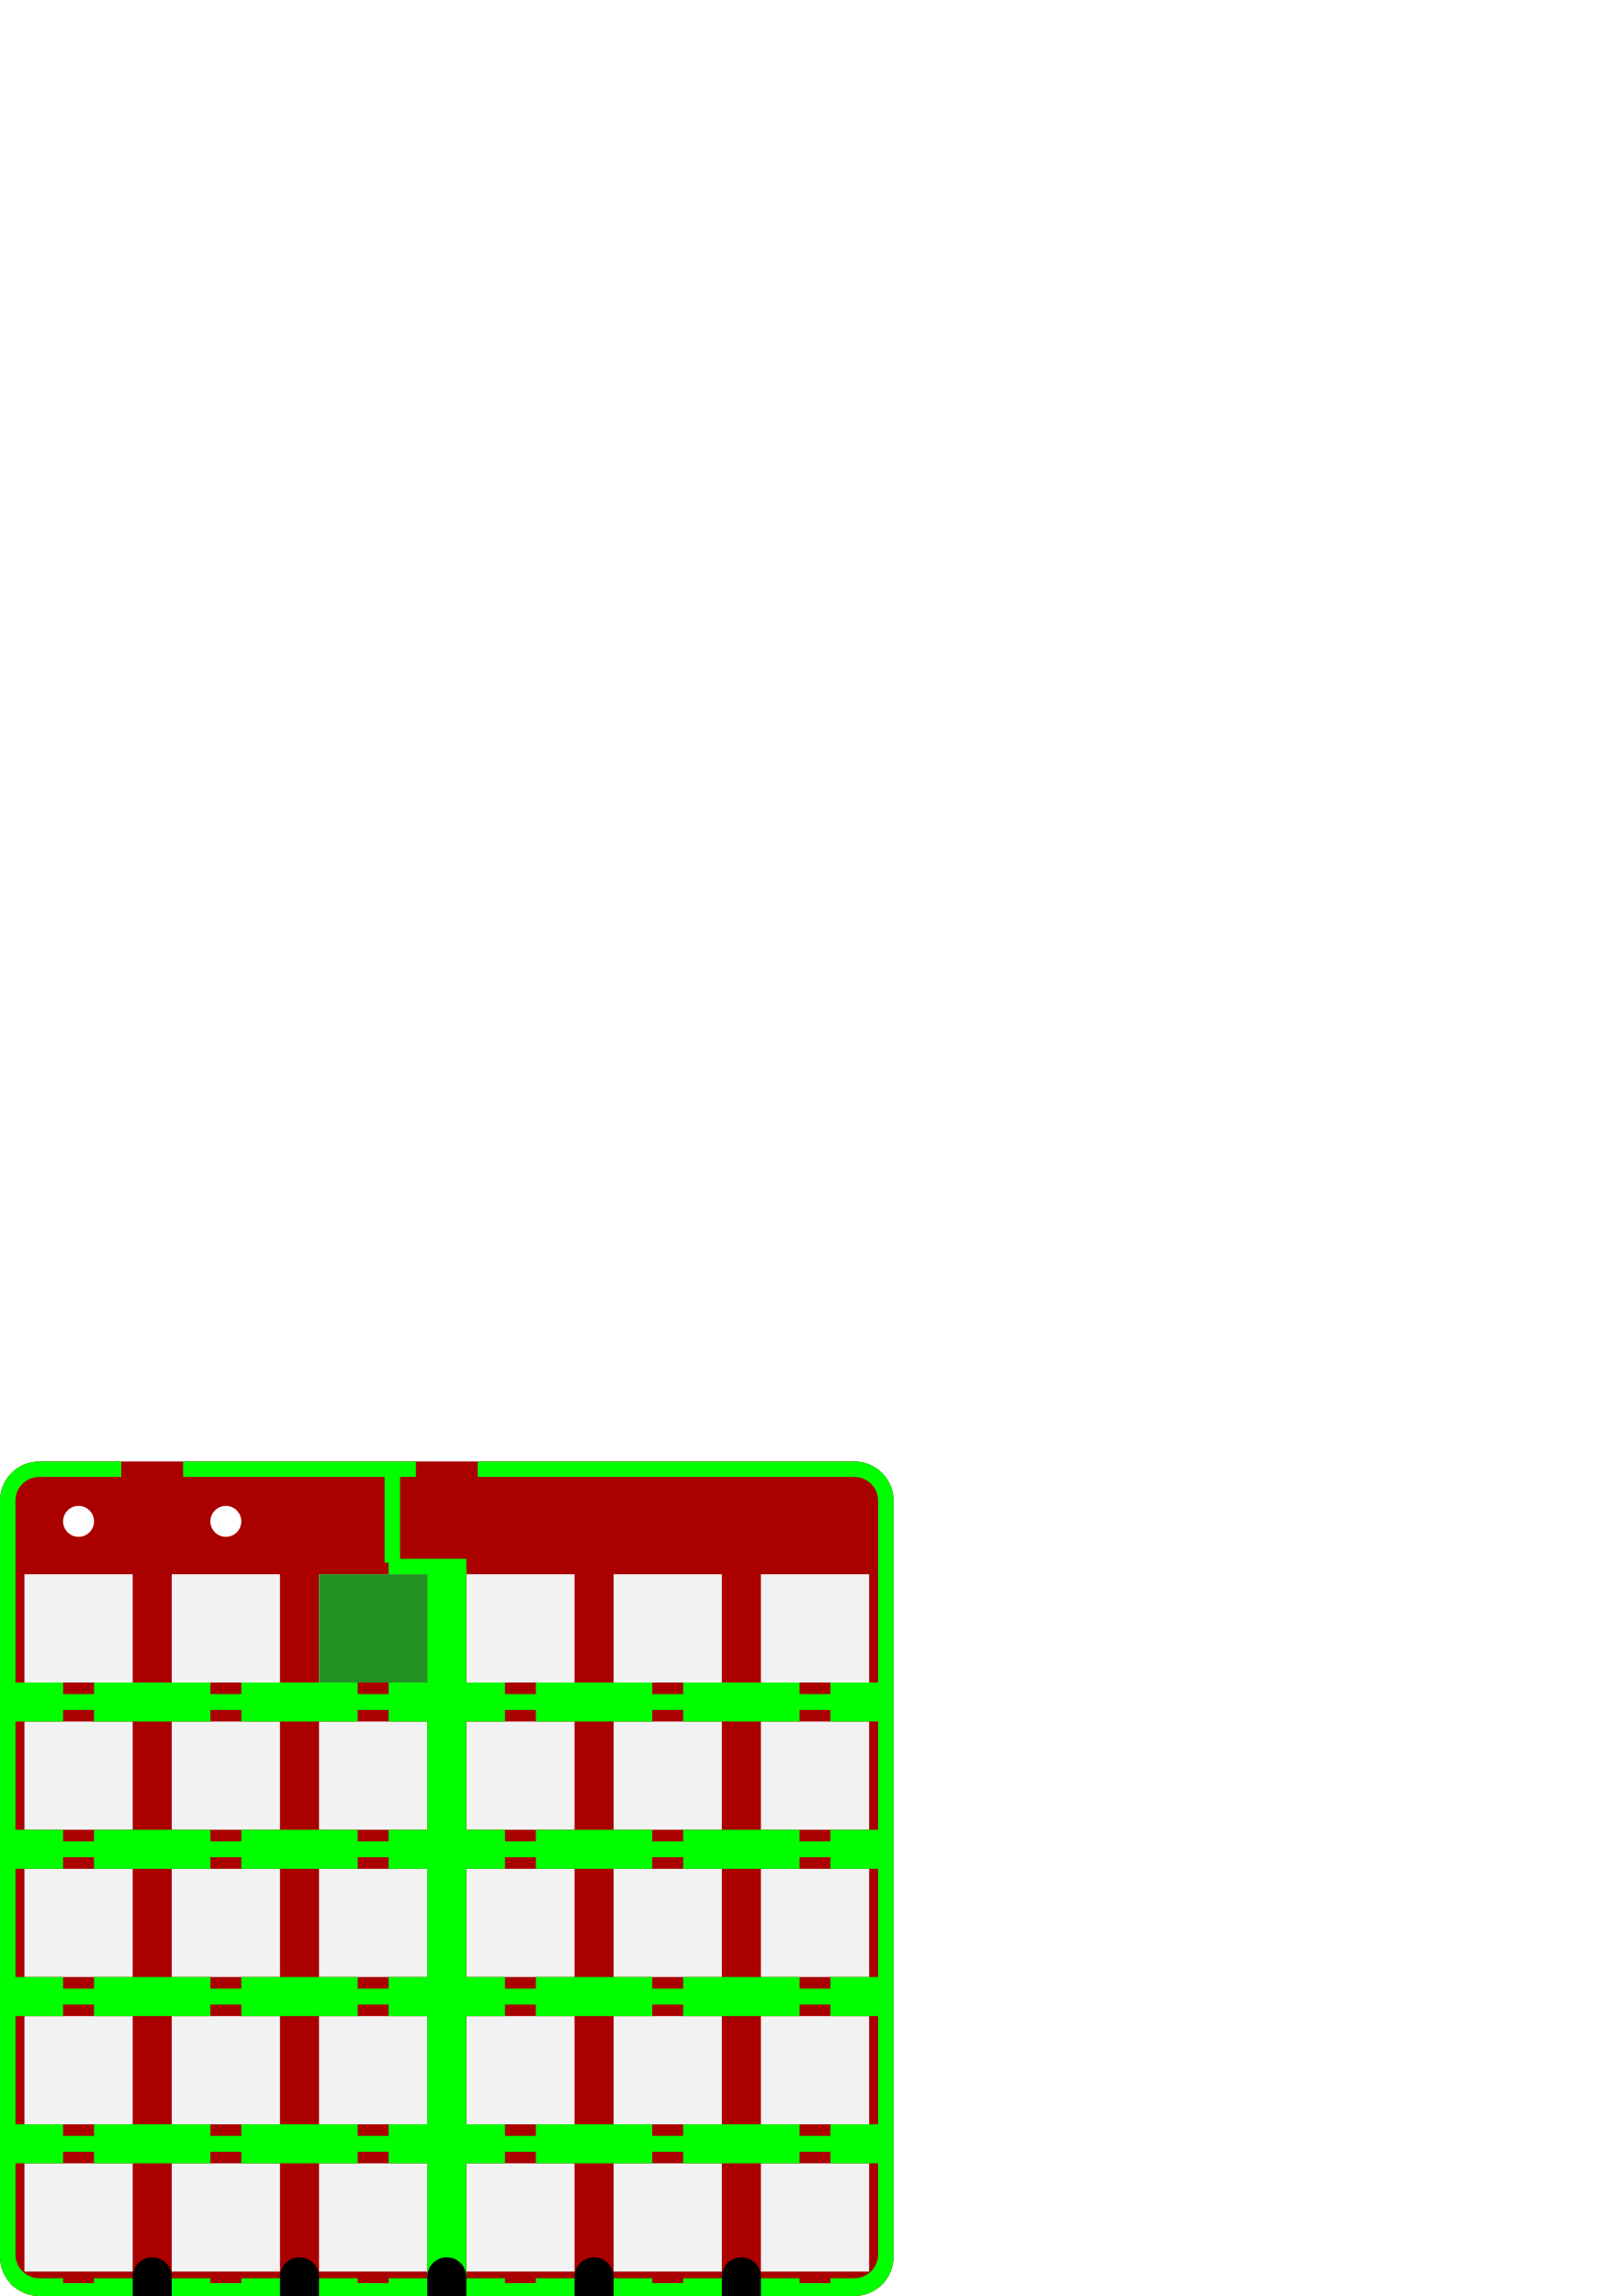
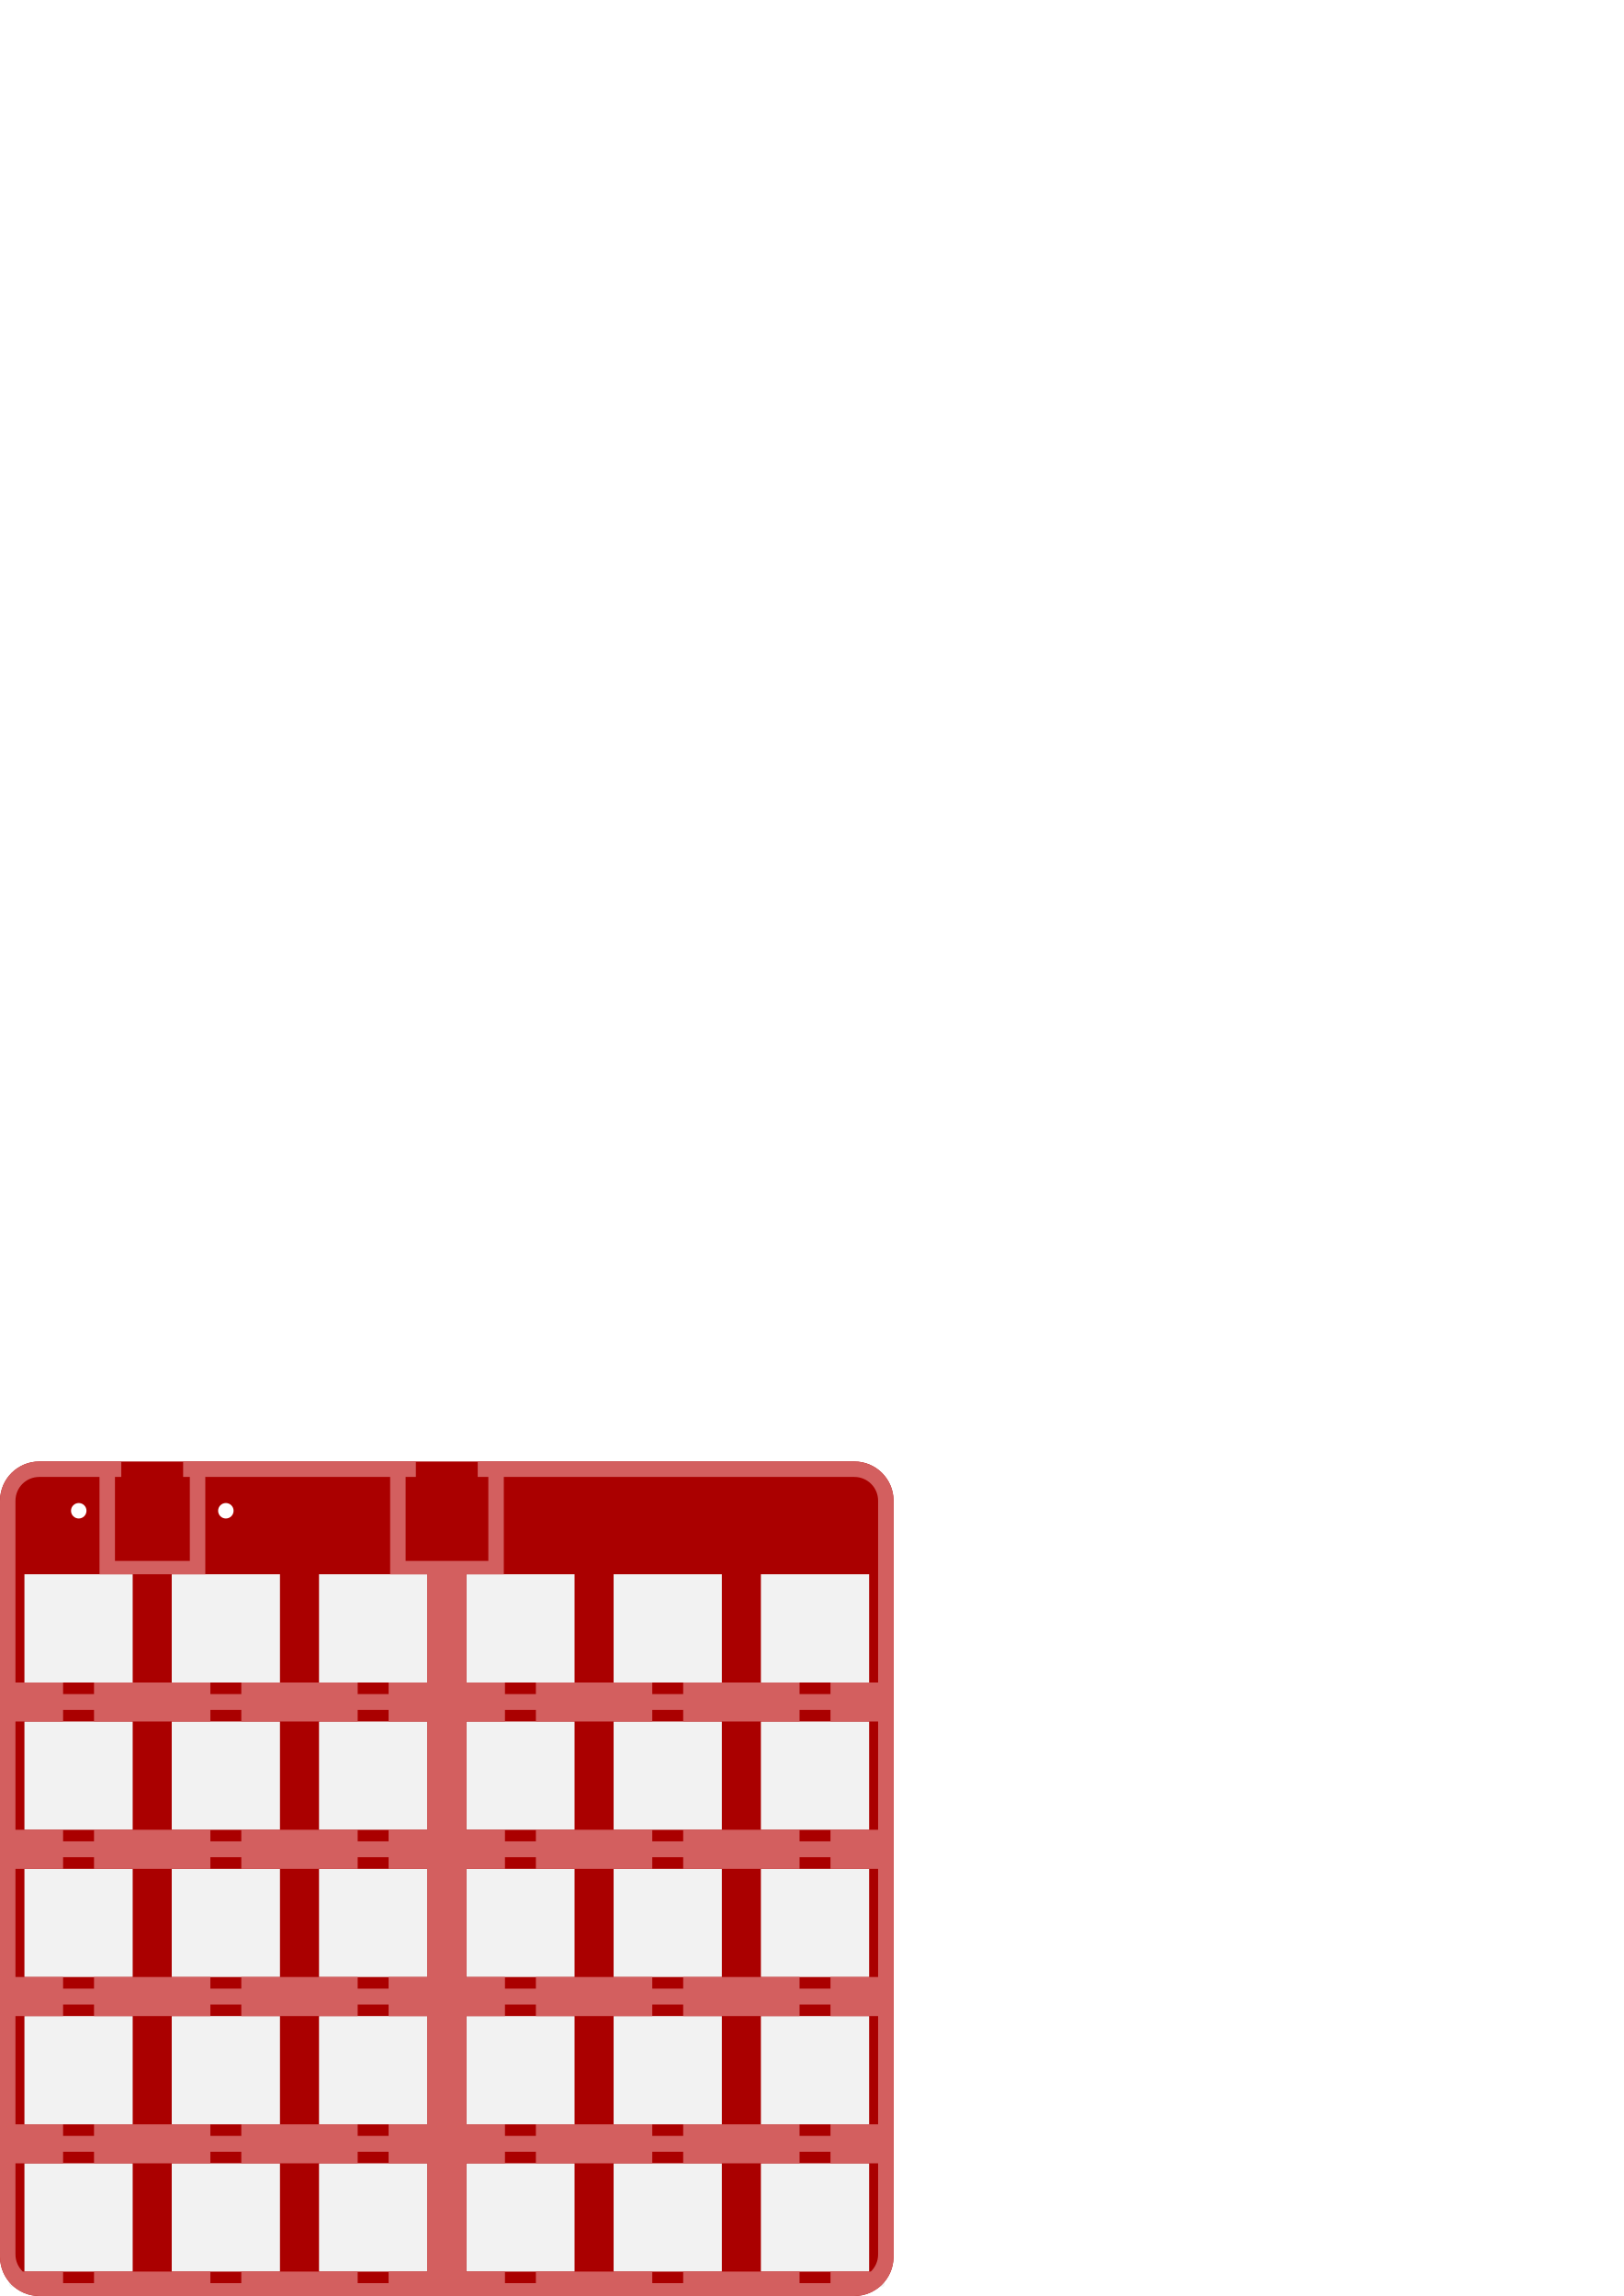
<svg xmlns="http://www.w3.org/2000/svg" width="210mm" height="297mm" viewBox="0 0 210 297" version="1.1" id="svg877">
  <defs id="defs871" />
  <g id="layer1">
-     <path style="opacity:1;fill:#f2f2f2;fill-opacity:1;stroke:none;stroke-width:9.317;stroke-linecap:square;stroke-linejoin:miter;stroke-miterlimit:4;stroke-dasharray:none" d="M 5.842 762.104 C 5.034 762.104 4.385 762.755 4.385 763.562 L 4.385 828.678 C 4.385 829.485 5.034 830.137 5.842 830.137 L 70.957 830.137 C 71.765 830.137 72.416 829.485 72.416 828.678 L 72.416 763.562 C 72.416 762.755 71.765 762.104 70.957 762.104 L 5.842 762.104 z M 77.842 762.104 C 77.034 762.104 76.383 762.755 76.383 763.562 L 76.383 828.678 C 76.383 829.485 77.034 830.137 77.842 830.137 L 142.957 830.137 C 143.765 830.137 144.416 829.485 144.416 828.678 L 144.416 763.562 C 144.416 762.755 143.765 762.104 142.957 762.104 L 77.842 762.104 z M 149.842 762.104 C 149.034 762.104 148.385 762.755 148.385 763.562 L 148.385 828.678 C 148.385 829.485 149.034 830.137 149.842 830.137 L 214.957 830.137 C 215.765 830.137 216.416 829.485 216.416 828.678 L 216.416 763.562 C 216.416 762.755 215.765 762.104 214.957 762.104 L 149.842 762.104 z M 221.842 762.104 C 221.034 762.104 220.383 762.755 220.383 763.562 L 220.383 828.678 C 220.383 829.485 221.034 830.137 221.842 830.137 L 286.957 830.137 C 287.765 830.137 288.416 829.485 288.416 828.678 L 288.416 763.562 C 288.416 762.755 287.765 762.104 286.957 762.104 L 221.842 762.104 z M 293.842 762.104 C 293.034 762.104 292.385 762.755 292.385 763.562 L 292.385 828.678 C 292.385 829.485 293.034 830.137 293.842 830.137 L 358.957 830.137 C 359.765 830.137 360.416 829.485 360.416 828.678 L 360.416 763.562 C 360.416 762.755 359.765 762.104 358.957 762.104 L 293.842 762.104 z M 365.842 762.104 C 365.034 762.104 364.383 762.755 364.383 763.562 L 364.383 828.678 C 364.383 829.485 365.034 830.137 365.842 830.137 L 430.957 830.137 C 431.765 830.137 432.416 829.485 432.416 828.678 L 432.416 763.562 C 432.416 762.755 431.765 762.104 430.957 762.104 L 365.842 762.104 z M 5.842 834.104 C 5.034 834.104 4.385 834.755 4.385 835.562 L 4.385 900.678 C 4.385 901.485 5.034 902.135 5.842 902.135 L 70.957 902.135 C 71.765 902.135 72.416 901.485 72.416 900.678 L 72.416 835.562 C 72.416 834.755 71.765 834.104 70.957 834.104 L 5.842 834.104 z M 77.842 834.104 C 77.034 834.104 76.383 834.755 76.383 835.562 L 76.383 900.678 C 76.383 901.485 77.034 902.135 77.842 902.135 L 142.957 902.135 C 143.765 902.135 144.416 901.485 144.416 900.678 L 144.416 835.562 C 144.416 834.755 143.765 834.104 142.957 834.104 L 77.842 834.104 z M 149.842 834.104 C 149.034 834.104 148.385 834.755 148.385 835.562 L 148.385 900.678 C 148.385 901.485 149.034 902.135 149.842 902.135 L 214.957 902.135 C 215.765 902.135 216.416 901.485 216.416 900.678 L 216.416 835.562 C 216.416 834.755 215.765 834.104 214.957 834.104 L 149.842 834.104 z M 221.842 834.104 C 221.034 834.104 220.383 834.755 220.383 835.562 L 220.383 900.678 C 220.383 901.485 221.034 902.135 221.842 902.135 L 286.957 902.135 C 287.765 902.135 288.416 901.485 288.416 900.678 L 288.416 835.562 C 288.416 834.755 287.765 834.104 286.957 834.104 L 221.842 834.104 z M 293.842 834.104 C 293.034 834.104 292.385 834.755 292.385 835.562 L 292.385 900.678 C 292.385 901.485 293.034 902.135 293.842 902.135 L 358.957 902.135 C 359.765 902.135 360.416 901.485 360.416 900.678 L 360.416 835.562 C 360.416 834.755 359.765 834.104 358.957 834.104 L 293.842 834.104 z M 365.842 834.104 C 365.034 834.104 364.383 834.755 364.383 835.562 L 364.383 900.678 C 364.383 901.485 365.034 902.135 365.842 902.135 L 430.957 902.135 C 431.765 902.135 432.416 901.485 432.416 900.678 L 432.416 835.562 C 432.416 834.755 431.765 834.104 430.957 834.104 L 365.842 834.104 z M 5.842 906.104 C 5.034 906.104 4.385 906.755 4.385 907.562 L 4.385 972.678 C 4.385 973.485 5.034 974.137 5.842 974.137 L 70.957 974.137 C 71.765 974.137 72.416 973.485 72.416 972.678 L 72.416 907.562 C 72.416 906.755 71.765 906.104 70.957 906.104 L 5.842 906.104 z M 77.842 906.104 C 77.034 906.104 76.383 906.755 76.383 907.562 L 76.383 972.678 C 76.383 973.485 77.034 974.137 77.842 974.137 L 142.957 974.137 C 143.765 974.137 144.416 973.485 144.416 972.678 L 144.416 907.562 C 144.416 906.755 143.765 906.104 142.957 906.104 L 77.842 906.104 z M 149.842 906.104 C 149.034 906.104 148.385 906.755 148.385 907.562 L 148.385 972.678 C 148.385 973.485 149.034 974.137 149.842 974.137 L 214.957 974.137 C 215.765 974.137 216.416 973.485 216.416 972.678 L 216.416 907.562 C 216.416 906.755 215.765 906.104 214.957 906.104 L 149.842 906.104 z M 221.842 906.104 C 221.034 906.104 220.383 906.755 220.383 907.562 L 220.383 972.678 C 220.383 973.485 221.034 974.137 221.842 974.137 L 286.957 974.137 C 287.765 974.137 288.416 973.485 288.416 972.678 L 288.416 907.562 C 288.416 906.755 287.765 906.104 286.957 906.104 L 221.842 906.104 z M 293.842 906.104 C 293.034 906.104 292.385 906.755 292.385 907.562 L 292.385 972.678 C 292.385 973.485 293.034 974.137 293.842 974.137 L 358.957 974.137 C 359.765 974.137 360.416 973.485 360.416 972.678 L 360.416 907.562 C 360.416 906.755 359.765 906.104 358.957 906.104 L 293.842 906.104 z M 365.842 906.104 C 365.034 906.104 364.383 906.755 364.383 907.562 L 364.383 972.678 C 364.383 973.485 365.034 974.137 365.842 974.137 L 430.957 974.137 C 431.765 974.137 432.416 973.485 432.416 972.678 L 432.416 907.562 C 432.416 906.755 431.765 906.104 430.957 906.104 L 365.842 906.104 z M 5.842 978.104 C 5.034 978.104 4.385 978.755 4.385 979.562 L 4.385 1044.678 C 4.385 1045.485 5.034 1046.135 5.842 1046.135 L 70.957 1046.135 C 71.765 1046.135 72.416 1045.485 72.416 1044.678 L 72.416 979.562 C 72.416 978.755 71.765 978.104 70.957 978.104 L 5.842 978.104 z M 77.842 978.104 C 77.034 978.104 76.383 978.755 76.383 979.562 L 76.383 1044.678 C 76.383 1045.485 77.034 1046.135 77.842 1046.135 L 142.957 1046.135 C 143.765 1046.135 144.416 1045.485 144.416 1044.678 L 144.416 979.562 C 144.416 978.755 143.765 978.104 142.957 978.104 L 77.842 978.104 z M 149.842 978.104 C 149.034 978.104 148.385 978.755 148.385 979.562 L 148.385 1044.678 C 148.385 1045.485 149.034 1046.135 149.842 1046.135 L 214.957 1046.135 C 215.765 1046.135 216.416 1045.485 216.416 1044.678 L 216.416 979.562 C 216.416 978.755 215.765 978.104 214.957 978.104 L 149.842 978.104 z M 221.842 978.104 C 221.034 978.104 220.383 978.755 220.383 979.562 L 220.383 1044.678 C 220.383 1045.485 221.034 1046.135 221.842 1046.135 L 286.957 1046.135 C 287.765 1046.135 288.416 1045.485 288.416 1044.678 L 288.416 979.562 C 288.416 978.755 287.765 978.104 286.957 978.104 L 221.842 978.104 z M 293.842 978.104 C 293.034 978.104 292.385 978.755 292.385 979.562 L 292.385 1044.678 C 292.385 1045.485 293.034 1046.135 293.842 1046.135 L 358.957 1046.135 C 359.765 1046.135 360.416 1045.485 360.416 1044.678 L 360.416 979.562 C 360.416 978.755 359.765 978.104 358.957 978.104 L 293.842 978.104 z M 365.842 978.104 C 365.034 978.104 364.383 978.755 364.383 979.562 L 364.383 1044.678 C 364.383 1045.485 365.034 1046.135 365.842 1046.135 L 430.957 1046.135 C 431.765 1046.135 432.416 1045.485 432.416 1044.678 L 432.416 979.562 C 432.416 978.755 431.765 978.104 430.957 978.104 L 365.842 978.104 z M 5.842 1050.103 C 5.034 1050.103 4.385 1050.755 4.385 1051.562 L 4.385 1116.678 C 4.385 1117.485 5.034 1118.137 5.842 1118.137 L 70.957 1118.137 C 71.765 1118.137 72.416 1117.485 72.416 1116.678 L 72.416 1051.562 C 72.416 1050.755 71.765 1050.103 70.957 1050.103 L 5.842 1050.103 z M 77.842 1050.103 C 77.034 1050.103 76.383 1050.755 76.383 1051.562 L 76.383 1116.678 C 76.383 1117.485 77.034 1118.137 77.842 1118.137 L 142.957 1118.137 C 143.765 1118.137 144.416 1117.485 144.416 1116.678 L 144.416 1051.562 C 144.416 1050.755 143.765 1050.103 142.957 1050.103 L 77.842 1050.103 z M 149.842 1050.103 C 149.034 1050.103 148.385 1050.755 148.385 1051.562 L 148.385 1116.678 C 148.385 1117.485 149.034 1118.137 149.842 1118.137 L 214.957 1118.137 C 215.765 1118.137 216.416 1117.485 216.416 1116.678 L 216.416 1051.562 C 216.416 1050.755 215.765 1050.103 214.957 1050.103 L 149.842 1050.103 z M 221.842 1050.103 C 221.034 1050.103 220.383 1050.755 220.383 1051.562 L 220.383 1116.678 C 220.383 1117.485 221.034 1118.137 221.842 1118.137 L 286.957 1118.137 C 287.765 1118.137 288.416 1117.485 288.416 1116.678 L 288.416 1051.562 C 288.416 1050.755 287.765 1050.103 286.957 1050.103 L 221.842 1050.103 z M 293.842 1050.103 C 293.034 1050.103 292.385 1050.755 292.385 1051.562 L 292.385 1116.678 C 292.385 1117.485 293.034 1118.137 293.842 1118.137 L 358.957 1118.137 C 359.765 1118.137 360.416 1117.485 360.416 1116.678 L 360.416 1051.562 C 360.416 1050.755 359.765 1050.103 358.957 1050.103 L 293.842 1050.103 z M 365.842 1050.103 C 365.034 1050.103 364.383 1050.755 364.383 1051.562 L 364.383 1116.678 C 364.383 1117.485 365.034 1118.137 365.842 1118.137 L 430.957 1118.137 C 431.765 1118.137 432.416 1117.485 432.416 1116.678 L 432.416 1051.562 C 432.416 1050.755 431.765 1050.103 430.957 1050.103 L 365.842 1050.103 z " transform="scale(0.2645833)" id="rect2060" />
-     <path style="opacity:1;fill:#aa0000;fill-opacity:1;stroke:none;stroke-width:9.317;stroke-linecap:square;stroke-linejoin:miter;stroke-miterlimit:4;stroke-dasharray:none" d="m 19.201,714.519 c -10.425,0.009 -18.938,8.336 -19.178,18.758 H 0 v 142.366 95.354 132.766 h 0.023 c 0.24,10.422 8.753,18.748 19.178,18.758 H 417.602 c 10.425,-0.01 18.938,-8.336 19.178,-18.758 h 0.023 v -0.443 -132.322 -95.354 -141.922 -0.443 h -0.023 c -0.24,-10.422 -8.753,-18.748 -19.178,-18.758 z m 19.201,21.721 c 4.174,2.7e-4 7.558,3.384 7.559,7.559 -2.58e-4,4.174 -3.384,7.558 -7.559,7.559 -4.175,8.3e-4 -7.56,-3.383 -7.561,-7.559 2.5e-4,-4.175 3.385,-7.559 7.561,-7.559 z m 71.998,0 c 4.174,2.6e-4 7.558,3.384 7.559,7.559 -2.6e-4,4.174 -3.384,7.558 -7.559,7.559 -4.175,8.3e-4 -7.56,-3.383 -7.561,-7.559 2.5e-4,-4.175 3.385,-7.559 7.561,-7.559 z m -98.455,33.422 h 52.912 v 52.914 h -52.912 z m 71.998,0 h 52.912 v 52.914 H 83.943 Z m 72,0 h 52.912 v 52.914 h -52.912 z m 71.998,0 h 52.914 v 52.914 h -52.914 z m 72.002,0 h 52.912 v 52.914 h -52.912 z m 71.998,0 h 52.914 v 52.914 h -52.914 z m -359.996,72 h 52.912 v 52.914 h -52.912 z m 71.998,0 h 52.912 v 52.914 H 83.943 Z m 72,0 h 52.912 v 52.914 h -52.912 z m 71.998,0 h 52.914 v 52.914 h -52.914 z m 72.002,0 h 52.912 v 52.914 h -52.912 z m 71.998,0 h 52.914 v 52.914 h -52.914 z m -359.996,72 h 52.912 v 52.914 h -52.912 z m 71.998,0 h 52.912 v 52.914 H 83.943 Z m 72,0 h 52.912 v 52.914 h -52.912 z m 71.998,0 h 52.914 v 52.914 h -52.914 z m 72.002,0 h 52.912 v 52.914 h -52.912 z m 71.998,0 h 52.914 v 52.914 h -52.914 z m -359.996,72 h 52.912 v 52.914 h -52.912 z m 71.998,0 h 52.912 v 52.914 H 83.943 Z m 72,0 h 52.912 v 52.914 h -52.912 z m 71.998,0 h 52.914 v 52.914 h -52.914 z m 72.002,0 h 52.912 v 52.914 h -52.912 z m 71.998,0 h 52.914 v 52.914 H 371.941 Z M 11.945,1057.662 h 52.912 v 52.914 h -52.912 z m 71.998,0 h 52.912 v 52.914 H 83.943 Z m 72,0 h 52.912 v 52.914 h -52.912 z m 71.998,0 h 52.914 v 52.914 h -52.914 z m 72.002,0 h 52.912 v 52.914 h -52.912 z m 71.998,0 h 52.914 v 52.914 h -52.914 z" transform="scale(0.2645833)" id="path1430" />
-     <path style="opacity:1;fill:#00ff00;fill-opacity:1;stroke:none;stroke-width:9.317;stroke-linecap:square;stroke-linejoin:miter;stroke-miterlimit:4;stroke-dasharray:none" d="M 19.199,714.52 C 8.562,714.52 0,723.082 0,733.719 v 369.602 c 0,10.637 8.562,19.199 19.199,19.199 H 417.6 c 10.637,0 19.201,-8.562 19.201,-19.199 V 733.719 c 0,-10.637 -8.564,-19.199 -19.201,-19.199 H 233.518 v 7.559 h 184.082 c 6.449,0 11.641,5.192 11.641,11.641 v 88.857 h -13.928 -9.355 v 5.668 h -15.117 v -5.668 H 345.312 333.959 v 5.668 H 318.842 v -5.668 h -16.9 -39.984 v 5.668 h -15.117 v -5.668 h -18.895 v -54.914 h -19.09 v 54.914 h -18.896 v 5.668 H 174.842 v -5.668 h -56.883 v 5.668 H 102.842 v -5.668 h -9.355 -47.525 v 5.668 H 30.842 v -5.668 H 23.486 7.559 v -88.857 c 0,-6.449 5.192,-11.641 11.641,-11.641 H 59.281 v -7.559 z m 70.318,0 v 7.559 H 203.281 v -7.559 z M 30.842,835.994 h 15.119 v 5.668 h 47.525 9.355 v -5.668 h 15.117 v 5.668 h 56.883 v -5.668 h 15.117 v 5.668 h 18.896 v 52.914 h -18.896 v 5.67 H 174.842 v -5.67 h -56.883 v 5.67 H 102.842 v -5.67 h -9.355 -47.525 v 5.67 H 30.842 v -5.67 H 23.486 7.559 v -52.914 h 15.928 7.355 z m 215.998,0 h 15.117 v 5.668 h 39.984 16.9 v -5.668 h 15.117 v 5.668 h 11.354 45.527 v -5.668 h 15.117 v 5.668 h 9.355 13.928 v 52.914 h -13.928 -9.355 v 5.67 h -15.117 v -5.67 H 345.312 333.959 v 5.67 H 318.842 v -5.67 h -16.9 -39.984 v 5.67 h -15.117 v -5.67 h -18.895 v -52.914 h 18.895 z M 30.842,907.992 h 15.119 v 5.67 h 47.525 9.355 v -5.67 h 15.117 v 5.67 h 56.883 v -5.67 h 15.117 v 5.67 h 18.896 v 36.377 16.537 h -18.896 v 5.668 H 174.842 v -5.668 h -56.883 v 5.668 H 102.842 v -5.668 h -9.355 -47.525 v 5.668 H 30.842 v -5.668 H 23.486 7.559 v -52.914 h 15.928 7.355 z m 215.998,0 h 15.117 v 5.67 h 39.984 16.9 v -5.67 h 15.117 v 5.67 h 11.354 45.527 v -5.67 h 15.117 v 5.67 h 9.355 13.928 v 52.914 h -13.928 -9.355 v 5.668 h -15.117 v -5.668 H 345.312 333.959 v 5.668 H 318.842 v -5.668 h -16.9 -39.984 v 5.668 h -15.117 v -5.668 h -18.895 v -16.537 -36.377 h 18.895 z M 30.842,979.994 h 15.119 v 5.668 h 47.525 9.355 v -5.668 h 15.117 v 5.668 h 56.883 v -5.668 h 15.117 v 5.668 h 18.896 v 52.914 h -18.896 v 5.67 H 174.842 v -5.67 h -56.883 v 5.67 H 102.842 v -5.67 h -9.355 -47.525 v 5.67 H 30.842 v -5.67 H 23.486 7.559 v -52.914 h 15.928 7.355 z m 215.998,0 h 15.117 v 5.668 h 39.984 16.9 v -5.668 h 15.117 v 5.668 h 11.354 45.527 v -5.668 h 15.117 v 5.668 h 9.355 13.928 v 52.914 h -13.928 -9.355 v 5.67 h -15.117 v -5.67 H 345.312 333.959 v 5.67 H 318.842 v -5.67 h -16.9 -39.984 v 5.67 h -15.117 v -5.67 h -18.895 v -52.914 h 18.895 z M 30.842,1051.994 h 15.119 v 5.668 h 47.525 9.355 v -5.668 h 15.117 v 5.668 h 56.883 v -5.668 h 15.117 v 5.668 h 18.896 v 56.164 h -18.896 v 2.42 H 174.842 v -2.42 h -56.883 v 2.42 H 102.842 v -2.42 H 45.961 v 2.42 H 30.842 v -2.42 H 19.199 c -6.449,0 -11.641,-5.192 -11.641,-11.641 v -44.523 h 15.928 7.355 z m 215.998,0 h 15.117 v 5.668 h 39.984 16.9 v -5.668 h 15.117 v 5.668 h 11.354 45.527 v -5.668 h 15.117 v 5.668 h 9.355 13.928 v 44.523 c 0,6.449 -5.192,11.641 -11.641,11.641 h -11.643 v 2.42 h -15.117 v -2.42 h -56.881 v 2.42 H 318.842 v -2.42 h -56.885 v 2.42 h -15.117 v -2.42 h -18.895 v -56.164 h 18.895 z" transform="scale(0.2645833)" id="rect1978" />
-     <path id="path1989" d="m 79.359,294.525 c 0,-1.399 -1.126,-2.525 -2.525,-2.525 -1.399,0 -2.525,1.126 -2.525,2.525 L 74.31,297 h 5.05 z" style="opacity:1;fill:#000000;fill-opacity:1;stroke:none;stroke-width:2.465;stroke-linecap:square;stroke-linejoin:miter;stroke-miterlimit:4;stroke-dasharray:none" />
-     <path style="opacity:1;fill:#000000;fill-opacity:1;stroke:none;stroke-width:2.465;stroke-linecap:square;stroke-linejoin:miter;stroke-miterlimit:4;stroke-dasharray:none" d="m 98.409,294.525 c 0,-1.399 -1.126,-2.525 -2.525,-2.525 -1.399,0 -2.525,1.126 -2.525,2.525 L 93.359,297 h 5.05 z" id="path1991" />
-     <path style="opacity:1;fill:#000000;fill-opacity:1;stroke:none;stroke-width:2.465;stroke-linecap:square;stroke-linejoin:miter;stroke-miterlimit:4;stroke-dasharray:none" d="m 41.259,294.525 c 0,-1.399 -1.126,-2.525 -2.525,-2.525 -1.399,0 -2.525,1.126 -2.525,2.525 L 36.209,297 h 5.05 z" id="path1993" />
-     <path id="path1995" d="m 60.309,294.525 c 0,-1.399 -1.126,-2.525 -2.525,-2.525 -1.399,0 -2.525,1.126 -2.525,2.525 L 55.259,297 h 5.05 z" style="opacity:1;fill:#000000;fill-opacity:1;stroke:none;stroke-width:2.465;stroke-linecap:square;stroke-linejoin:miter;stroke-miterlimit:4;stroke-dasharray:none" />
-     <path id="path1997" d="m 22.209,294.525 c 0,-1.399 -1.126,-2.525 -2.525,-2.525 -1.399,0 -2.525,1.126 -2.525,2.525 L 17.159,297 h 5.05 z" style="opacity:1;fill:#000000;fill-opacity:1;stroke:none;stroke-width:2.465;stroke-linecap:square;stroke-linejoin:miter;stroke-miterlimit:4;stroke-dasharray:none" />
-     <rect y="203.64" x="41.26" height="14" width="14" id="rect127" style="opacity:0.85;fill:#008000;fill-opacity:1;stroke:none;stroke-width:2.465;stroke-linecap:square;stroke-linejoin:miter;stroke-miterlimit:4;stroke-dasharray:none" />
-     <path style="opacity:1;fill:#00ff00;fill-opacity:1;stroke:none;stroke-width:9.317;stroke-linecap:square;stroke-linejoin:miter;stroke-miterlimit:4;stroke-dasharray:none" d="m 188.009,718.078 v 44.025 1.891 h 1.95 v 5.668 h 3.607 34.375 v -7.559 h -32.375 l 0.001,-44.025 z" transform="scale(0.2645833)" id="rect125" />
+     <path style="opacity:1;fill:#f2f2f2;fill-opacity:1;stroke:none;stroke-width:2.465;stroke-linecap:square;stroke-linejoin:miter;stroke-miterlimit:4;stroke-dasharray:none" d="m 1.546,201.64 c -0.214,0 -0.386,0.172 -0.386,0.386 v 17.228 c 0,0.214 0.172,0.386 0.386,0.386 h 17.228 c 0.214,0 0.386,-0.172 0.386,-0.386 v -17.228 c 0,-0.214 -0.172,-0.386 -0.386,-0.386 z m 19.05,0 c -0.214,0 -0.386,0.172 -0.386,0.386 v 17.228 c 0,0.214 0.172,0.386 0.386,0.386 h 17.228 c 0.214,0 0.386,-0.172 0.386,-0.386 v -17.228 c 0,-0.214 -0.172,-0.386 -0.386,-0.386 z m 19.05,0 c -0.214,0 -0.386,0.172 -0.386,0.386 v 17.228 c 0,0.214 0.172,0.386 0.386,0.386 h 17.228 c 0.214,0 0.386,-0.172 0.386,-0.386 v -17.228 c 0,-0.214 -0.172,-0.386 -0.386,-0.386 z m 19.05,0 c -0.214,0 -0.386,0.172 -0.386,0.386 v 17.228 c 0,0.214 0.172,0.386 0.386,0.386 h 17.228 c 0.214,0 0.386,-0.172 0.386,-0.386 v -17.228 c 0,-0.214 -0.172,-0.386 -0.386,-0.386 z m 19.05,0 c -0.214,0 -0.386,0.172 -0.386,0.386 v 17.228 c 0,0.214 0.172,0.386 0.386,0.386 h 17.228 c 0.214,0 0.386,-0.172 0.386,-0.386 v -17.228 c 0,-0.214 -0.172,-0.386 -0.386,-0.386 z m 19.05,0 c -0.214,0 -0.386,0.172 -0.386,0.386 v 17.228 c 0,0.214 0.172,0.386 0.386,0.386 h 17.228 c 0.214,0 0.386,-0.172 0.386,-0.386 v -17.228 c 0,-0.214 -0.172,-0.386 -0.386,-0.386 z m -95.25,19.05 c -0.214,0 -0.386,0.172 -0.386,0.386 v 17.228 c 0,0.214 0.172,0.386 0.386,0.386 h 17.228 c 0.214,0 0.386,-0.172 0.386,-0.386 v -17.228 c 0,-0.214 -0.172,-0.386 -0.386,-0.386 z m 19.05,0 c -0.214,0 -0.386,0.172 -0.386,0.386 v 17.228 c 0,0.214 0.172,0.386 0.386,0.386 h 17.228 c 0.214,0 0.386,-0.172 0.386,-0.386 v -17.228 c 0,-0.214 -0.172,-0.386 -0.386,-0.386 z m 19.05,0 c -0.214,0 -0.386,0.172 -0.386,0.386 v 17.228 c 0,0.214 0.172,0.386 0.386,0.386 h 17.228 c 0.214,0 0.386,-0.172 0.386,-0.386 v -17.228 c 0,-0.214 -0.172,-0.386 -0.386,-0.386 z m 19.05,0 c -0.214,0 -0.386,0.172 -0.386,0.386 v 17.228 c 0,0.214 0.172,0.386 0.386,0.386 h 17.228 c 0.214,0 0.386,-0.172 0.386,-0.386 v -17.228 c 0,-0.214 -0.172,-0.386 -0.386,-0.386 z m 19.05,0 c -0.214,0 -0.386,0.172 -0.386,0.386 v 17.228 c 0,0.214 0.172,0.386 0.386,0.386 h 17.228 c 0.214,0 0.386,-0.172 0.386,-0.386 v -17.228 c 0,-0.214 -0.172,-0.386 -0.386,-0.386 z m 19.05,0 c -0.214,0 -0.386,0.172 -0.386,0.386 v 17.228 c 0,0.214 0.172,0.386 0.386,0.386 h 17.228 c 0.214,0 0.386,-0.172 0.386,-0.386 v -17.228 c 0,-0.214 -0.172,-0.386 -0.386,-0.386 z m -95.25,19.05 c -0.214,0 -0.386,0.172 -0.386,0.386 v 17.228 c 0,0.214 0.172,0.386 0.386,0.386 h 17.228 c 0.214,0 0.386,-0.172 0.386,-0.386 v -17.228 c 0,-0.214 -0.172,-0.386 -0.386,-0.386 z m 19.05,0 c -0.214,0 -0.386,0.172 -0.386,0.386 v 17.228 c 0,0.214 0.172,0.386 0.386,0.386 h 17.228 c 0.214,0 0.386,-0.172 0.386,-0.386 v -17.228 c 0,-0.214 -0.172,-0.386 -0.386,-0.386 z m 19.05,0 c -0.214,0 -0.386,0.172 -0.386,0.386 v 17.228 c 0,0.214 0.172,0.386 0.386,0.386 h 17.228 c 0.214,0 0.386,-0.172 0.386,-0.386 v -17.228 c 0,-0.214 -0.172,-0.386 -0.386,-0.386 z m 19.05,0 c -0.214,0 -0.386,0.172 -0.386,0.386 v 17.228 c 0,0.214 0.172,0.386 0.386,0.386 h 17.228 c 0.214,0 0.386,-0.172 0.386,-0.386 v -17.228 c 0,-0.214 -0.172,-0.386 -0.386,-0.386 z m 19.05,0 c -0.214,0 -0.386,0.172 -0.386,0.386 v 17.228 c 0,0.214 0.172,0.386 0.386,0.386 h 17.228 c 0.214,0 0.386,-0.172 0.386,-0.386 v -17.228 c 0,-0.214 -0.172,-0.386 -0.386,-0.386 z m 19.05,0 c -0.214,0 -0.386,0.172 -0.386,0.386 v 17.228 c 0,0.214 0.172,0.386 0.386,0.386 h 17.228 c 0.214,0 0.386,-0.172 0.386,-0.386 v -17.228 c 0,-0.214 -0.172,-0.386 -0.386,-0.386 z m -95.25,19.05 c -0.214,0 -0.386,0.172 -0.386,0.386 v 17.228 c 0,0.214 0.172,0.386 0.386,0.386 h 17.228 c 0.214,0 0.386,-0.172 0.386,-0.386 v -17.228 c 0,-0.214 -0.172,-0.386 -0.386,-0.386 z m 19.05,0 c -0.214,0 -0.386,0.172 -0.386,0.386 v 17.228 c 0,0.214 0.172,0.386 0.386,0.386 h 17.228 c 0.214,0 0.386,-0.172 0.386,-0.386 v -17.228 c 0,-0.214 -0.172,-0.386 -0.386,-0.386 z m 19.05,0 c -0.214,0 -0.386,0.172 -0.386,0.386 v 17.228 c 0,0.214 0.172,0.386 0.386,0.386 h 17.228 c 0.214,0 0.386,-0.172 0.386,-0.386 v -17.228 c 0,-0.214 -0.172,-0.386 -0.386,-0.386 z m 19.05,0 c -0.214,0 -0.386,0.172 -0.386,0.386 v 17.228 c 0,0.214 0.172,0.386 0.386,0.386 h 17.228 c 0.214,0 0.386,-0.172 0.386,-0.386 v -17.228 c 0,-0.214 -0.172,-0.386 -0.386,-0.386 z m 19.05,0 c -0.214,0 -0.386,0.172 -0.386,0.386 v 17.228 c 0,0.214 0.172,0.386 0.386,0.386 h 17.228 c 0.214,0 0.386,-0.172 0.386,-0.386 v -17.228 c 0,-0.214 -0.172,-0.386 -0.386,-0.386 z m 19.05,0 c -0.214,0 -0.386,0.172 -0.386,0.386 v 17.228 c 0,0.214 0.172,0.386 0.386,0.386 h 17.228 c 0.214,0 0.386,-0.172 0.386,-0.386 v -17.228 c 0,-0.214 -0.172,-0.386 -0.386,-0.386 z M 1.546,277.84 c -0.214,0 -0.386,0.172 -0.386,0.386 v 17.228 c 0,0.214 0.172,0.386 0.386,0.386 h 17.228 c 0.214,0 0.386,-0.172 0.386,-0.386 v -17.228 c 0,-0.214 -0.172,-0.386 -0.386,-0.386 z m 19.05,0 c -0.214,0 -0.386,0.172 -0.386,0.386 v 17.228 c 0,0.214 0.172,0.386 0.386,0.386 h 17.228 c 0.214,0 0.386,-0.172 0.386,-0.386 v -17.228 c 0,-0.214 -0.172,-0.386 -0.386,-0.386 z m 19.05,0 c -0.214,0 -0.386,0.172 -0.386,0.386 v 17.228 c 0,0.214 0.172,0.386 0.386,0.386 h 17.228 c 0.214,0 0.386,-0.172 0.386,-0.386 v -17.228 c 0,-0.214 -0.172,-0.386 -0.386,-0.386 z m 19.05,0 c -0.214,0 -0.386,0.172 -0.386,0.386 v 17.228 c 0,0.214 0.172,0.386 0.386,0.386 h 17.228 c 0.214,0 0.386,-0.172 0.386,-0.386 v -17.228 c 0,-0.214 -0.172,-0.386 -0.386,-0.386 z m 19.05,0 c -0.214,0 -0.386,0.172 -0.386,0.386 v 17.228 c 0,0.214 0.172,0.386 0.386,0.386 h 17.228 c 0.214,0 0.386,-0.172 0.386,-0.386 v -17.228 c 0,-0.214 -0.172,-0.386 -0.386,-0.386 z m 19.05,0 c -0.214,0 -0.386,0.172 -0.386,0.386 v 17.228 c 0,0.214 0.172,0.386 0.386,0.386 h 17.228 c 0.214,0 0.386,-0.172 0.386,-0.386 v -17.228 c 0,-0.214 -0.172,-0.386 -0.386,-0.386 z" id="rect2060" />
+     <path style="opacity:1;fill:#aa0000;fill-opacity:1;stroke:none;stroke-width:9.317;stroke-linecap:square;stroke-linejoin:miter;stroke-miterlimit:4;stroke-dasharray:none" d="M 19.201,714.52 C 8.776,714.529 0.264,722.855 0.023,733.277 H 0 v 142.365 95.354 132.766 h 0.023 c 0.24,10.422 8.753,18.748 19.178,18.758 H 417.602 c 10.425,-0.01 18.938,-8.336 19.178,-18.758 h 0.023 v -0.443 -132.322 -95.354 -141.922 -0.443 h -0.023 c -0.24,-10.422 -8.753,-18.748 -19.178,-18.758 z m 19.293,20.318 c 2.087,1.2e-4 3.779,1.692 3.779,3.779 9.52e-4,2.088 -1.691,3.781 -3.779,3.781 -2.088,-1.3e-4 -3.78,-1.693 -3.779,-3.781 1.26e-4,-2.087 1.692,-3.779 3.779,-3.779 z m 71.906,0 c 2.087,1.2e-4 3.779,1.692 3.779,3.779 9.5e-4,2.088 -1.691,3.781 -3.779,3.781 -2.088,-1.3e-4 -3.78,-1.693 -3.779,-3.781 1.3e-4,-2.087 1.692,-3.779 3.779,-3.779 z m -98.455,34.824 h 52.912 v 52.914 h -52.912 z m 71.998,0 52.912,8.9e-4 v 52.913 H 83.943 Z m 72,0 h 52.912 v 52.914 h -52.912 z m 71.998,0 h 52.914 v 52.914 h -52.914 z m 72.002,0 h 52.912 v 52.914 h -52.912 z m 71.998,0 h 52.914 v 52.914 h -52.914 z m -359.996,72 h 52.912 v 52.914 h -52.912 z m 71.998,0 h 52.912 v 52.914 H 83.943 Z m 72,0 h 52.912 v 52.914 h -52.912 z m 71.998,0 h 52.914 v 52.914 h -52.914 z m 72.002,0 h 52.912 v 52.914 h -52.912 z m 71.998,0 h 52.914 v 52.914 h -52.914 z m -359.996,72 h 52.912 v 52.914 h -52.912 z m 71.998,0 h 52.912 v 52.914 H 83.943 Z m 72,0 h 52.912 v 52.914 h -52.912 z m 71.998,0 h 52.914 v 52.914 h -52.914 z m 72.002,0 h 52.912 v 52.914 h -52.912 z m 71.998,0 h 52.914 v 52.914 h -52.914 z m -359.996,72 h 52.912 v 52.914 h -52.912 z m 71.998,0 h 52.912 v 52.914 H 83.943 Z m 72,0 h 52.912 v 52.914 h -52.912 z m 71.998,0 h 52.914 v 52.914 h -52.914 z m 72.002,0 h 52.912 v 52.914 h -52.912 z m 71.998,0 h 52.914 v 52.914 H 371.941 Z M 11.945,1057.662 h 52.912 v 52.914 h -52.912 z m 71.998,0 h 52.912 v 52.914 H 83.943 Z m 72,0 h 52.912 v 52.914 h -52.912 z m 71.998,0 h 52.914 v 52.914 h -52.914 z m 72.002,0 h 52.912 v 52.914 h -52.912 z m 71.998,0 h 52.914 v 52.914 h -52.914 z" id="path1430" transform="scale(0.2645833)" />
+     <path style="opacity:1;fill:#d35f5f;fill-opacity:1;stroke:none;stroke-width:2.465;stroke-linecap:square;stroke-linejoin:miter;stroke-miterlimit:4;stroke-dasharray:none" d="M 5.08,189.05 C 2.265,189.05 0,191.315 0,194.13 v 97.79 c 0,2.814 2.265,5.08 5.08,5.08 h 12.079 5.05 14 5.05 14 5.05 14.001 5.05 14 5.05 12.081 c 2.814,0 5.08,-2.265 5.08,-5.08 v -97.79 c 0,-2.814 -2.266,-5.08 -5.08,-5.08 H 61.785 v 2 h 1.375 v 10.86 h -10.7 v -10.86 h 1.325 v -2 H 23.685 v 2 h 0.867 v 10.86 h -9.684 v -10.86 h 0.817 v -2 z m 0,2 h 7.788 v 10.86 1.73 h 13.684 v -1.73 -10.86 h 23.908 v 10.86 1.73 h 4.8 v 14 h -5 v 1.5 h -4 v -1.5 H 31.21 v 1.5 h -4 v -1.5 H 24.735 12.16 v 1.5 H 8.16 v -1.5 H 6.214 2 v -23.51 c 0,-1.706 1.374,-3.08 3.08,-3.08 z m 60.08,0 H 110.49 c 1.706,0 3.08,1.374 3.08,3.08 v 23.51 h -3.685 -2.475 v 1.5 h -4 v -1.5 H 91.364 88.36 v 1.5 h -4 v -1.5 H 79.889 69.309 v 1.5 h -4 v -1.5 h -4.999 v -14 h 4.849 v -1.73 z M 8.16,221.19 h 4 v 1.5 h 12.574 2.475 v -1.5 h 4 v 1.5 h 15.05 v -1.5 h 4 v 1.5 h 5 v 14 h -5 v 1.5 h -4 v -1.5 H 31.21 v 1.5 h -4 v -1.5 H 24.735 12.16 v 1.5 H 8.16 v -1.5 H 6.214 2 v -14 h 4.214 1.946 z m 57.149,0 h 4 v 1.5 h 10.579 4.472 v -1.5 h 4 v 1.5 h 3.004 12.046 v -1.5 h 4 v 1.5 h 2.475 3.685 v 14 h -3.685 -2.475 v 1.5 h -4 v -1.5 H 91.364 88.36 v 1.5 h -4 v -1.5 H 79.889 69.309 v 1.5 h -4 v -1.5 h -4.999 v -14 h 4.999 z M 8.16,240.24 h 4 v 1.5 h 12.574 2.475 v -1.5 h 4 v 1.5 h 15.05 v -1.5 h 4 v 1.5 h 5 v 9.625 4.375 h -5 v 1.5 h -4 v -1.5 H 31.21 v 1.5 h -4 v -1.5 H 24.735 12.16 v 1.5 H 8.16 v -1.5 H 6.214 2 v -14 h 4.214 1.946 z m 57.149,0 h 4 v 1.5 h 10.579 4.472 v -1.5 h 4 v 1.5 h 3.004 12.046 v -1.5 h 4 v 1.5 h 2.475 3.685 v 14 h -3.685 -2.475 v 1.5 h -4 v -1.5 H 91.364 88.36 v 1.5 h -4 v -1.5 H 79.889 69.309 v 1.5 h -4 v -1.5 h -4.999 v -4.375 -9.625 h 4.999 z M 8.16,259.29 h 4 v 1.5 h 12.574 2.475 v -1.5 h 4 v 1.5 h 15.05 v -1.5 h 4 v 1.5 h 5 v 14 h -5 v 1.5 h -4 v -1.5 H 31.21 v 1.5 h -4 v -1.5 H 24.735 12.16 v 1.5 H 8.16 v -1.5 H 6.214 2 v -14 h 4.214 1.946 z m 57.149,0 h 4 v 1.5 h 10.579 4.472 v -1.5 h 4 v 1.5 h 3.004 12.046 v -1.5 h 4 v 1.5 h 2.475 3.685 v 14 h -3.685 -2.475 v 1.5 h -4 v -1.5 H 91.364 88.36 v 1.5 h -4 v -1.5 H 79.889 69.309 v 1.5 h -4 v -1.5 h -4.999 v -14 h 4.999 z M 8.16,278.34 h 4 v 1.5 h 12.574 2.475 v -1.5 h 4 v 1.5 h 15.05 v -1.5 h 4 v 1.5 h 5 v 14 h -5 v 0.86 0.64 h -4 v -0.64 -0.86 H 31.21 v 0.86 0.64 h -4 v -0.64 -0.86 H 24.735 12.16 v 0.86 0.64 H 8.16 v -0.64 -0.86 H 6.214 2.945 c -0.582,-0.56 -0.945,-1.345 -0.945,-2.22 v -11.78 h 4.214 1.946 z m 57.149,0 h 4 v 1.5 h 10.579 4.472 v -1.5 h 4 v 1.5 h 3.004 12.046 v -1.5 h 4 v 1.5 h 2.475 3.685 v 11.78 c 0,0.875 -0.363,1.66 -0.945,2.22 h -2.74 -2.475 v 0.86 0.64 h -4 v -0.64 -0.86 H 91.364 88.36 v 0.86 0.64 h -4 v -0.64 -0.86 H 69.309 v 0.86 0.64 h -4 v -0.64 -0.86 h -4.999 v -14 h 4.999 z" id="rect1978" />
  </g>
</svg>
